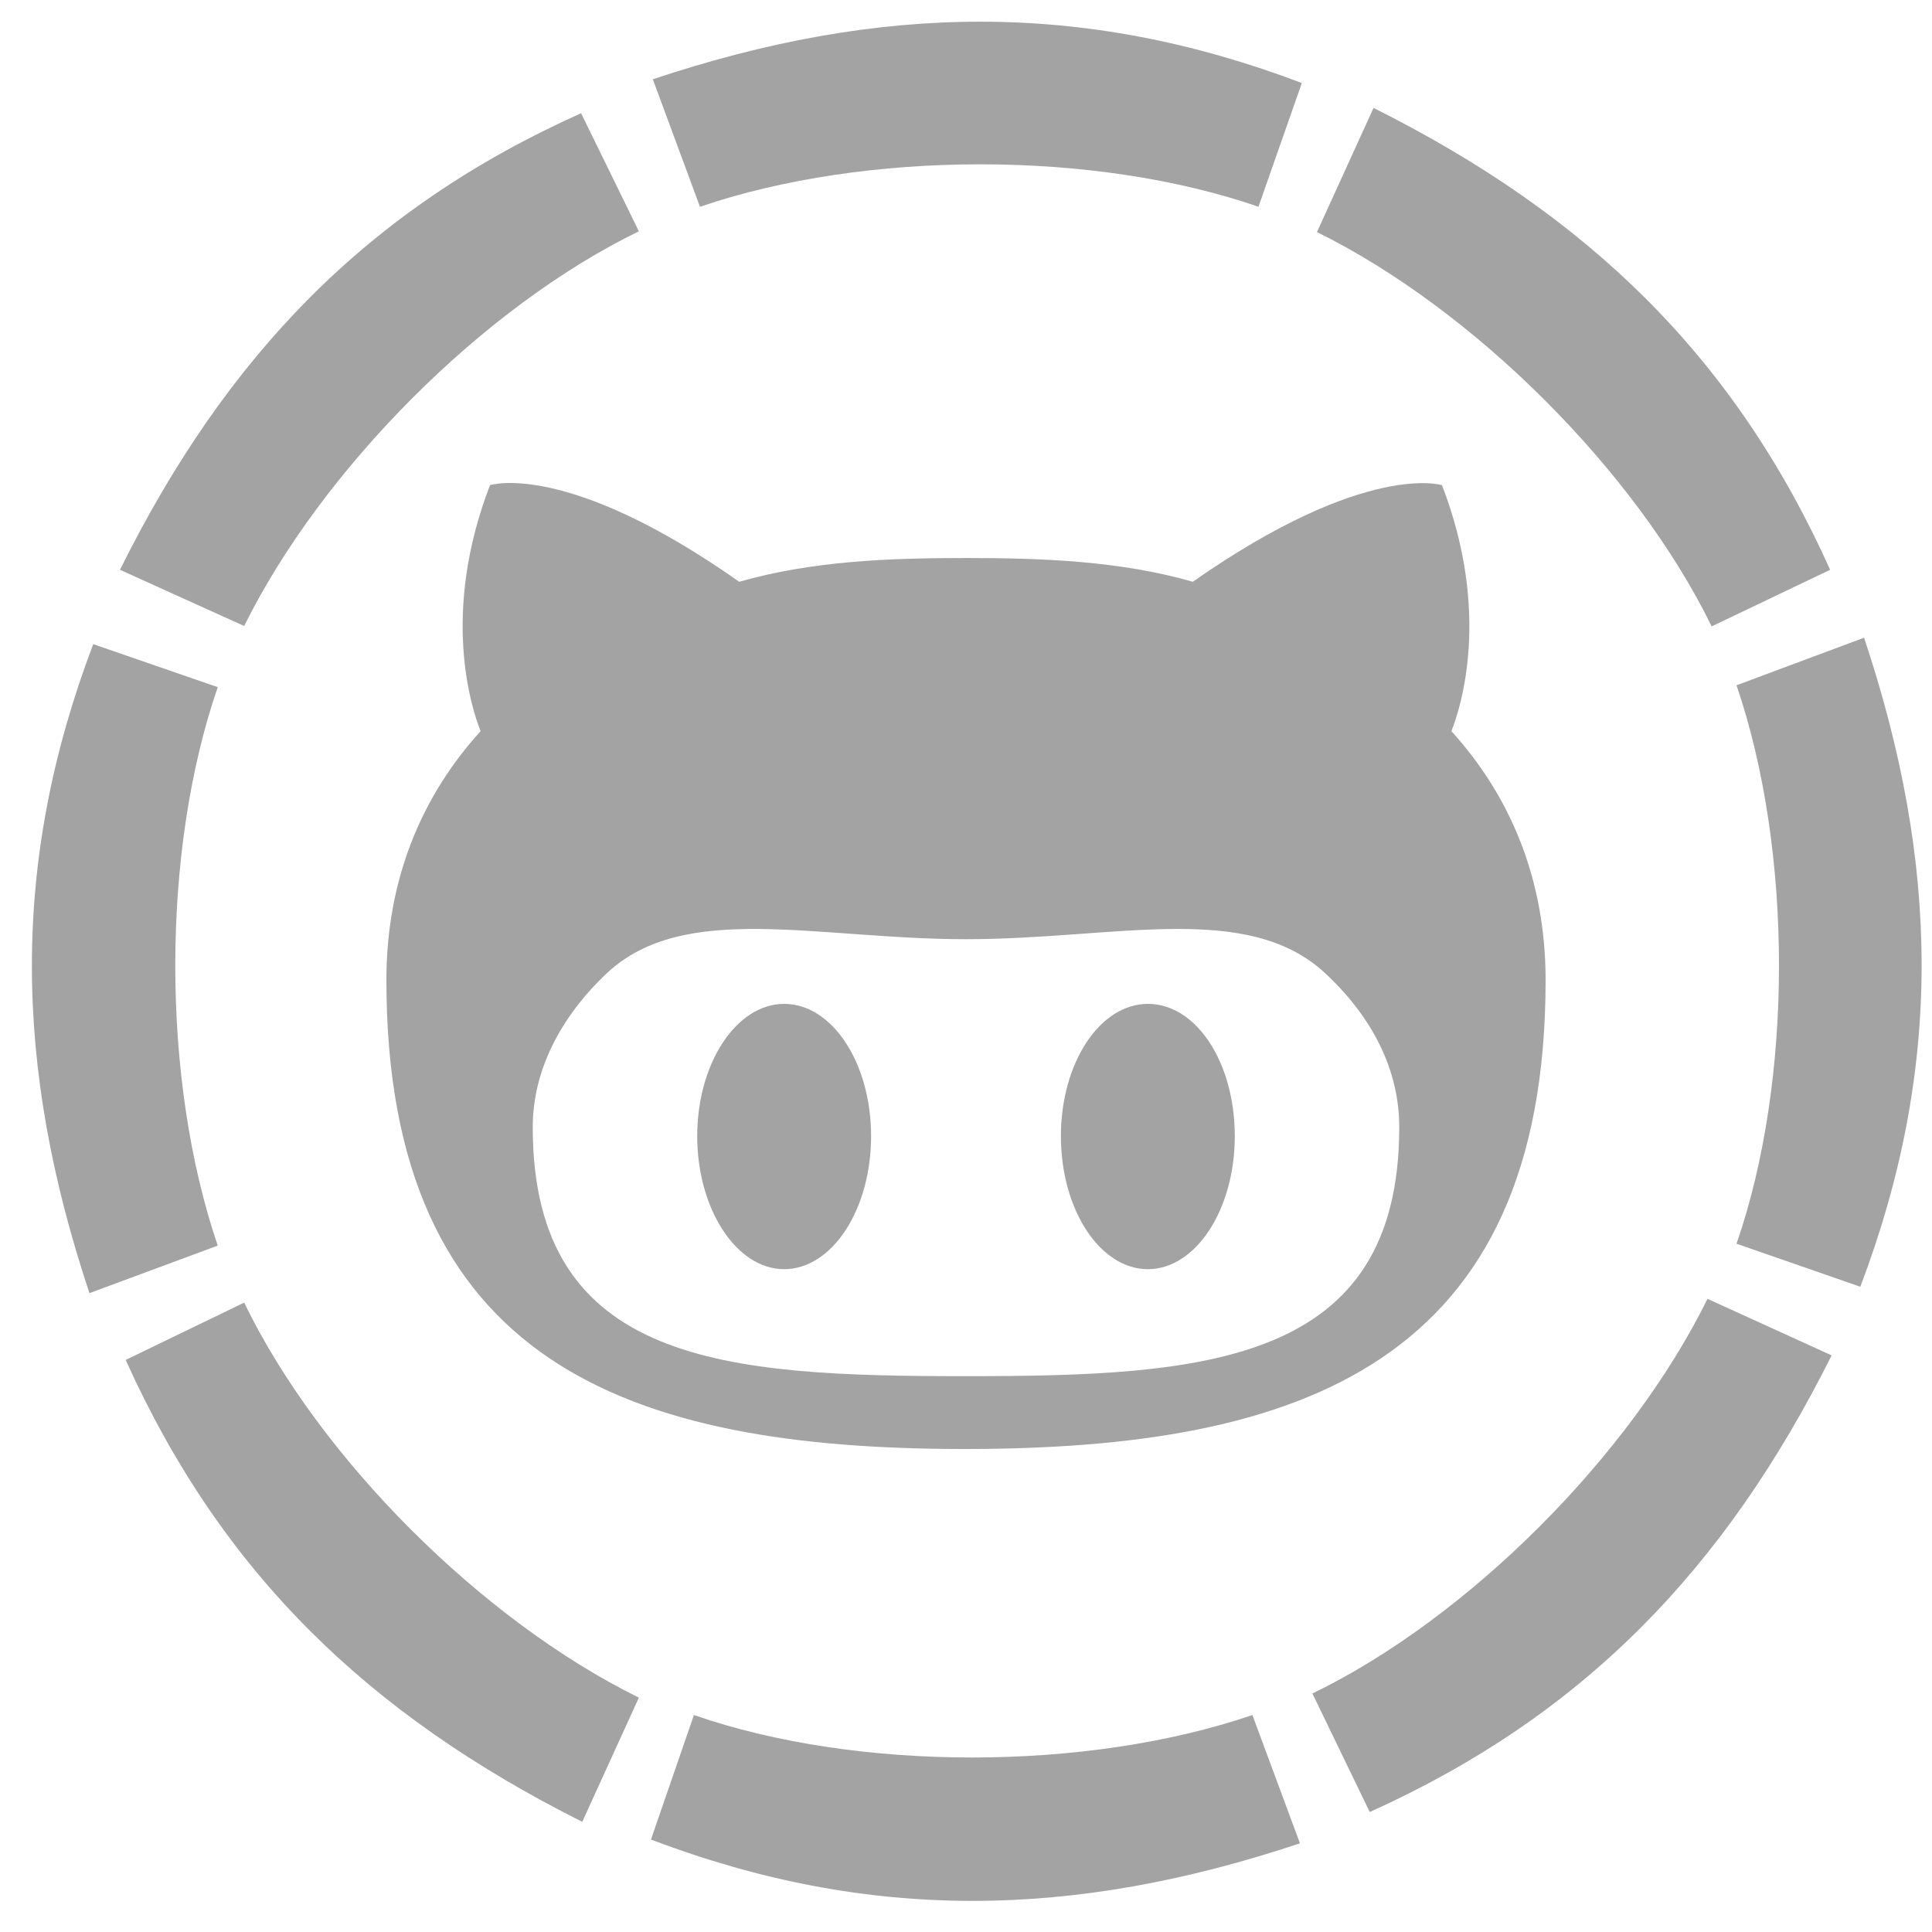
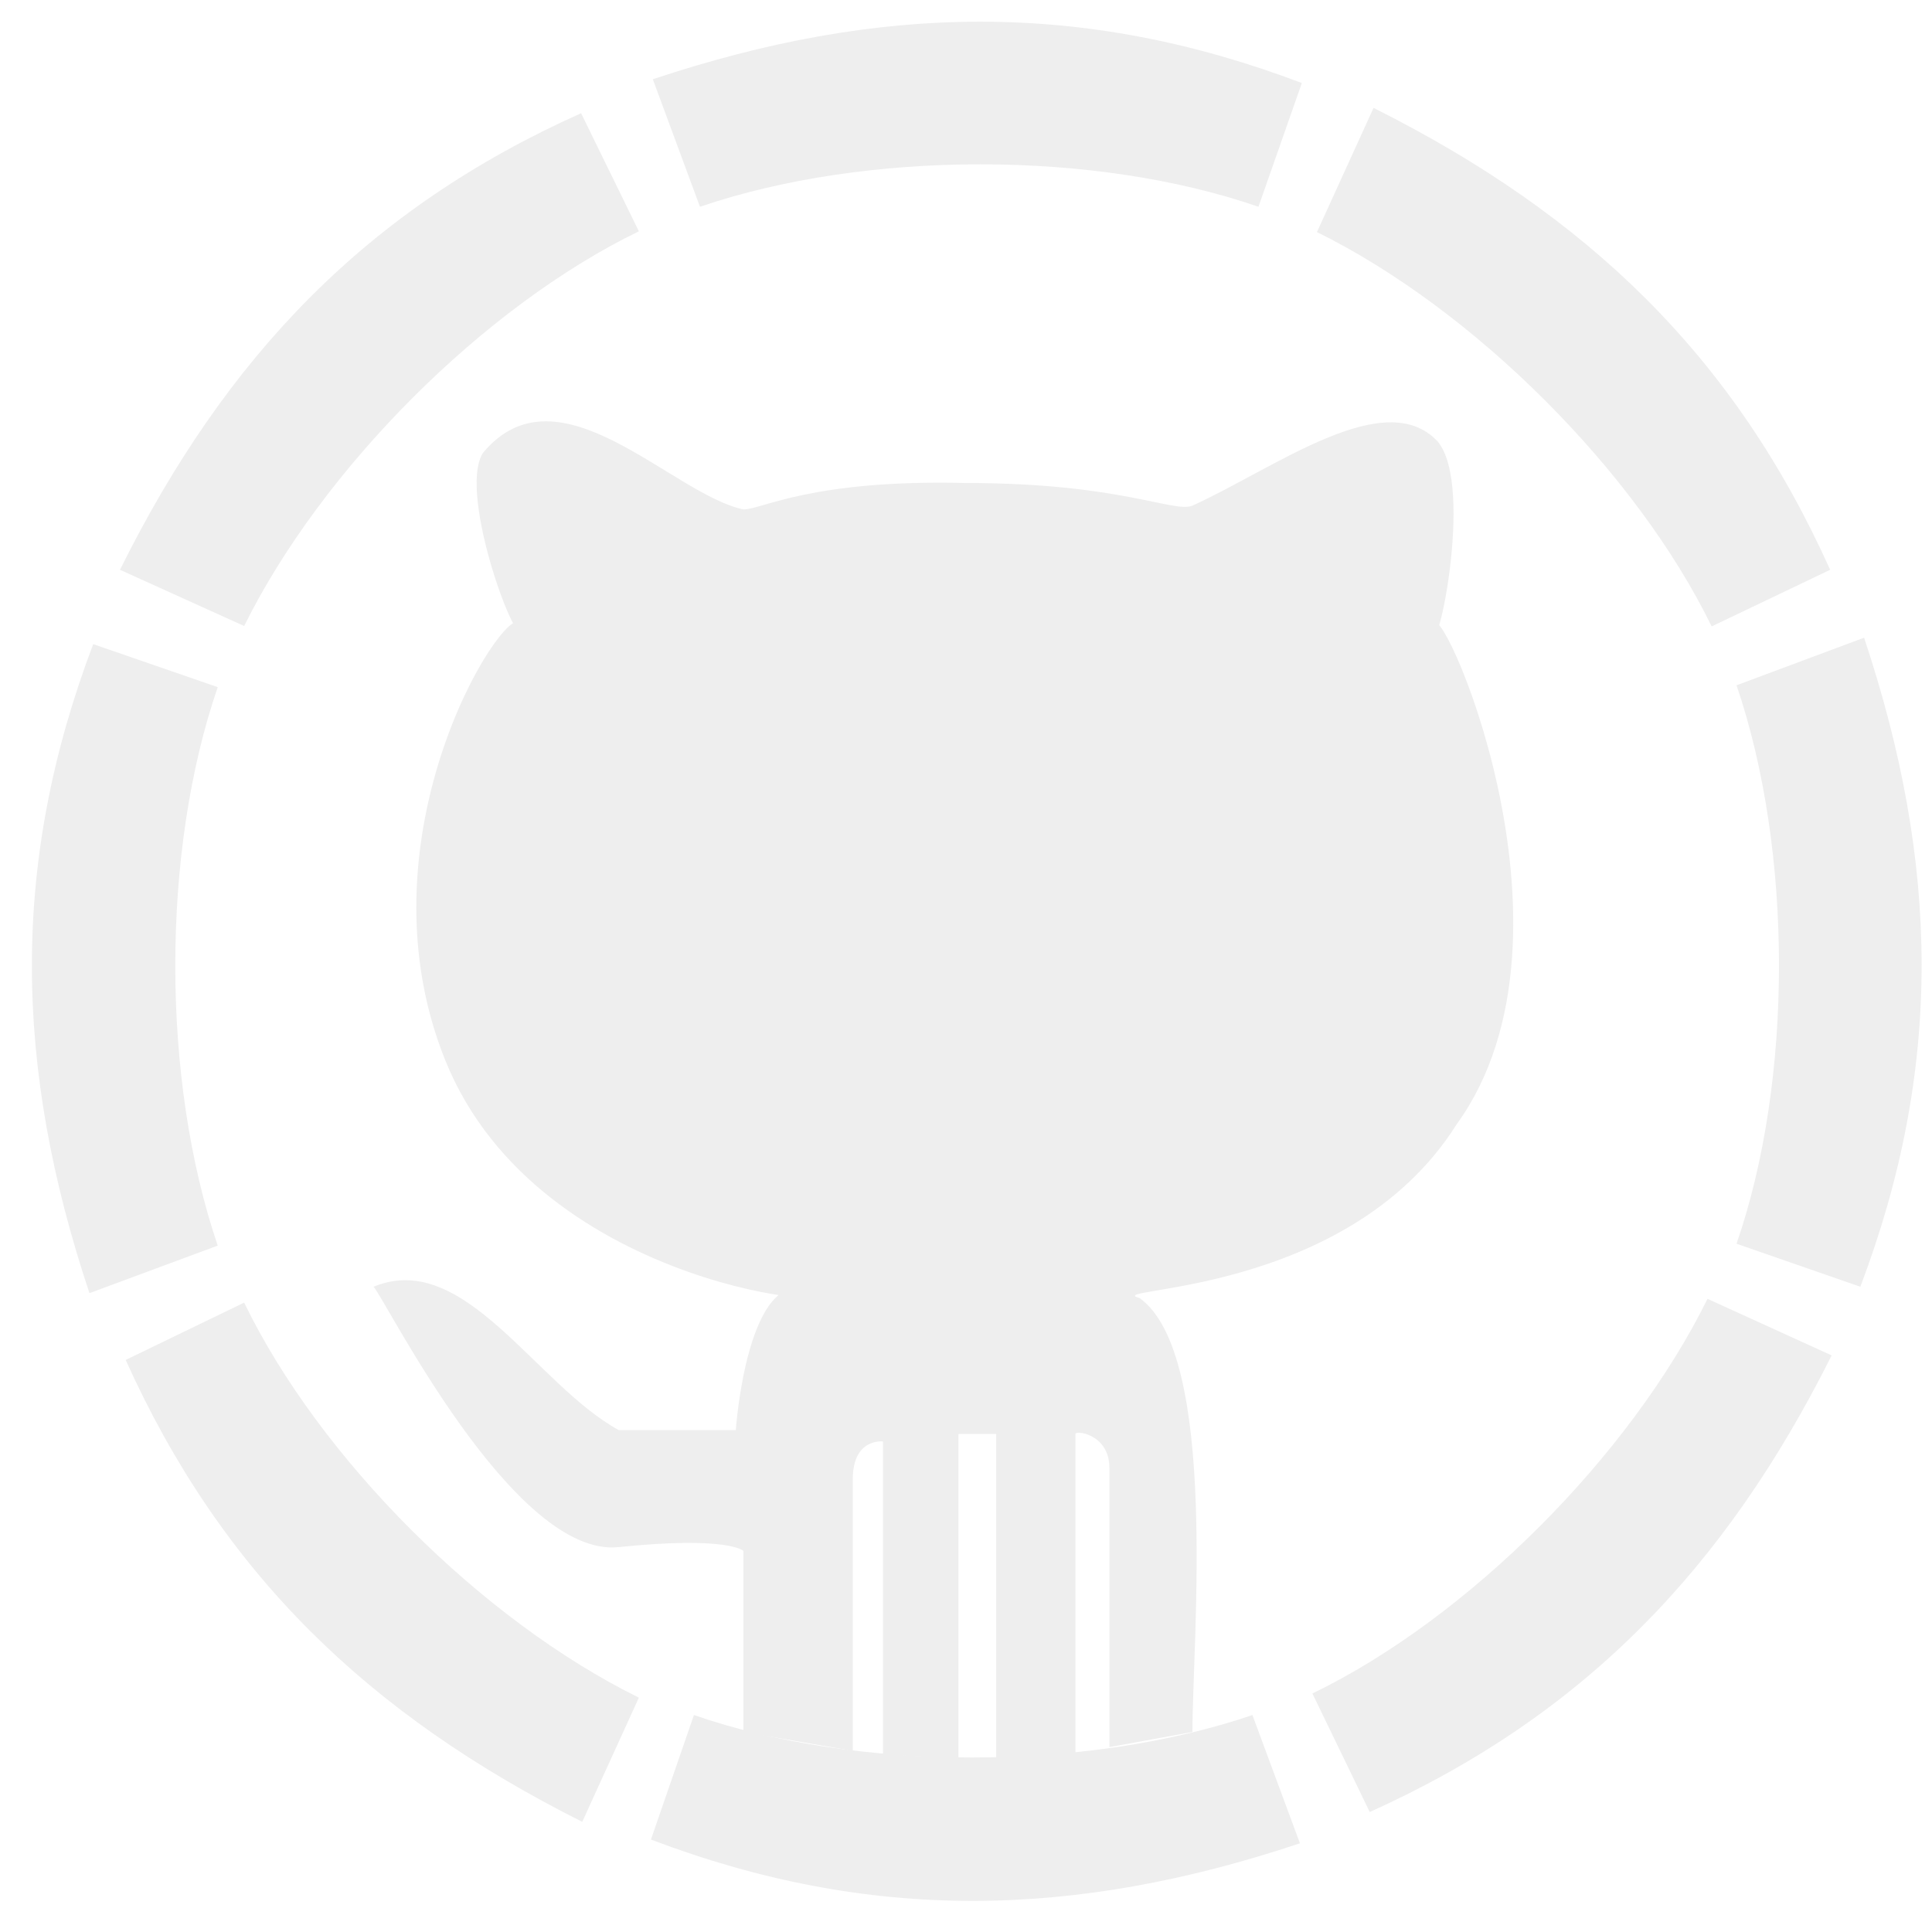
<svg xmlns="http://www.w3.org/2000/svg" width="40" height="40" viewBox="0 0 40 40" fill="none">
-   <path d="M28.438 2.234C32.867 4.453 35.906 7.375 37.891 11.797L35.438 12.969C33.875 9.766 30.516 6.406 27.266 4.805" fill="#A3A3A3">
-     <animate attributeName="fill" values="#A3A3A3;#DDDDDD;#A3A3A3;#A3A3A3" begin="0s" dur="1s" repeatCount="indefinite" />
+   <path d="M28.438 2.234C32.867 4.453 35.906 7.375 37.891 11.797L35.438 12.969C33.875 9.766 30.516 6.406 27.266 4.805" fill="#eee">
+     <animate attributeName="fill" values="#eee;#999;#eee;#eee" begin="0s" dur="0.875s" repeatCount="indefinite" />
  </path>
-   <path d="M38.594 13.203C40.156 17.891 40.234 22.109 38.516 26.641L35.953 25.75C37.125 22.367 37.125 17.625 35.953 14.188" fill="#A3A3A3">
-     <animate attributeName="fill" values="#A3A3A3;#DDDDDD;#A3A3A3;#A3A3A3" begin="0.125s" dur="1s" repeatCount="indefinite" />
+   <path d="M38.594 13.203C40.156 17.891 40.234 22.109 38.516 26.641L35.953 25.75C37.125 22.367 37.125 17.625 35.953 14.188" fill="#eee">
+     <animate attributeName="fill" values="#eee;#999;#eee;#eee" begin="0.125s" dur="0.875s" repeatCount="indefinite" />
  </path>
-   <path d="M37.922 28.062C35.711 32.484 32.781 35.523 28.359 37.516L27.172 35.062C30.398 33.5 33.75 30.141 35.352 26.891" fill="#A3A3A3">
-     <animate attributeName="fill" values="#A3A3A3;#DDDDDD;#A3A3A3;#A3A3A3" begin="0.250s" dur="1s" repeatCount="indefinite" />
+   <path d="M37.922 28.062C35.711 32.484 32.781 35.523 28.359 37.516L27.172 35.062C30.398 33.5 33.75 30.141 35.352 26.891" fill="#eee">
+     <animate attributeName="fill" values="#eee;#999;#eee;#eee" begin="0.250s" dur="0.875s" repeatCount="indefinite" />
  </path>
-   <path d="M26.914 38.164C22.227 39.727 18.008 39.805 13.477 38.086L14.367 35.508C17.742 36.68 22.492 36.68 25.93 35.508" fill="#A3A3A3">
-     <animate attributeName="fill" values="#A3A3A3;#DDDDDD;#A3A3A3;#A3A3A3" begin="0.375s" dur="1s" repeatCount="indefinite" />
+   <path d="M26.914 38.164C22.227 39.727 18.008 39.805 13.477 38.086L14.367 35.508C17.742 36.68 22.492 36.68 25.93 35.508" fill="#eee">
+     <animate attributeName="fill" values="#eee;#999;#eee;#eee" begin="0.375s" dur="0.875s" repeatCount="indefinite" />
  </path>
-   <path d="M12.055 37.719C7.633 35.5 4.594 32.578 2.602 28.156L5.055 26.969C6.617 30.195 9.977 33.547 13.227 35.148" fill="#A3A3A3">
-     <animate attributeName="fill" values="#A3A3A3;#DDDDDD;#A3A3A3;#A3A3A3" begin="0.500s" dur="1s" repeatCount="indefinite" />
+   <path d="M12.055 37.719C7.633 35.5 4.594 32.578 2.602 28.156L5.055 26.969C6.617 30.195 9.977 33.547 13.227 35.148" fill="#eee">
+     <animate attributeName="fill" values="#eee;#999;#eee;#eee" begin="0.500s" dur="0.875s" repeatCount="indefinite" />
  </path>
-   <path d="M1.852 26.773C0.289 22.086 0.211 17.867 1.93 13.336L4.508 14.227C3.336 17.625 3.336 22.352 4.508 25.789" fill="#A3A3A3">
-     <animate attributeName="fill" values="#A3A3A3;#DDDDDD;#A3A3A3;#A3A3A3" begin="0.625s" dur="1s" repeatCount="indefinite" />
+   <path d="M1.852 26.773C0.289 22.086 0.211 17.867 1.93 13.336L4.508 14.227C3.336 17.625 3.336 22.352 4.508 25.789" fill="#eee">
+     <animate attributeName="fill" values="#eee;#999;#eee;#eee" begin="0.625s" dur="0.875s" repeatCount="indefinite" />
  </path>
-   <path d="M2.484 11.797C4.688 7.359 7.617 4.32 12.031 2.344L13.227 4.789C10.008 6.352 6.664 9.711 5.055 12.961" fill="#A3A3A3">
-     <animate attributeName="fill" values="#A3A3A3;#DDDDDD;#A3A3A3;#A3A3A3" begin="0.750s" dur="1s" repeatCount="indefinite" />
+   <path d="M2.484 11.797C4.688 7.359 7.617 4.32 12.031 2.344L13.227 4.789C10.008 6.352 6.664 9.711 5.055 12.961" fill="#eee">
+     <animate attributeName="fill" values="#eee;#999;#eee;#eee" begin="0.750s" dur="0.875s" repeatCount="indefinite" />
  </path>
-   <path d="M13.516 1.641C18.203 0.078 22.422 0 26.953 1.719L26.055 4.281C22.672 3.109 17.93 3.109 14.492 4.281" fill="#A3A3A3">
-     <animate attributeName="fill" values="#A3A3A3;#DDDDDD;#A3A3A3;#A3A3A3" begin="0.875s" dur="1s" repeatCount="indefinite" />
+   <path d="M13.516 1.641C18.203 0.078 22.422 0 26.953 1.719L26.055 4.281C22.672 3.109 17.93 3.109 14.492 4.281" fill="#eee">
+     <animate attributeName="fill" values="#eee;#999;#eee;#eee" begin="0.875s" dur="0.875s" repeatCount="indefinite" />
  </path>
-   <path fill-rule="evenodd" clip-rule="evenodd" d="M30.05 15.138C30.245 14.645 30.875 12.691 29.855 10.045C29.855 10.045 28.28 9.537 24.695 12.045C23.195 11.614 21.59 11.553 20 11.553C18.41 11.553 16.805 11.614 15.305 12.045C11.72 9.522 10.145 10.045 10.145 10.045C9.125 12.691 9.755 14.645 9.95 15.138C8.735 16.476 8 18.199 8 20.292C8 28.215 12.995 30 19.97 30C26.945 30 32 28.215 32 20.292C32 18.199 31.265 16.476 30.05 15.138ZM20 28.492C15.05 28.492 11.03 28.261 11.03 23.338C11.03 22.169 11.6 21.061 12.56 20.153C14.165 18.645 16.91 19.445 20 19.445C23.105 19.445 25.82 18.645 27.44 20.153C28.415 21.061 28.97 22.153 28.97 23.338C28.97 28.246 24.95 28.492 20 28.492ZM16.235 20.784C15.245 20.784 14.435 22.015 14.435 23.523C14.435 25.03 15.245 26.277 16.235 26.277C17.225 26.277 18.035 25.046 18.035 23.523C18.035 22 17.225 20.784 16.235 20.784ZM23.765 20.784C22.775 20.784 21.965 22 21.965 23.523C21.965 25.046 22.775 26.277 23.765 26.277C24.755 26.277 25.565 25.046 25.565 23.523C25.565 22 24.77 20.784 23.765 20.784Z" fill="#A3A3A3" />
+   <path d="M15.391 35.859V32.109C15.391 32.109 15.078 31.797 12.812 32.031C10.625 32.266 7.969 26.875 7.734 26.641C9.609 25.859 11.094 28.672 12.812 29.609H15.234C15.234 29.609 15.469 26.172 16.797 26.719C18.125 27.188 11.172 26.797 9.219 21.953C7.266 17.109 10.703 12.109 10.781 12.969C10.781 13.672 9.453 10.234 10 9.375C11.562 7.5 13.906 10.234 15.391 10.547C15.781 10.547 16.797 9.922 20 10C23.203 10 24.297 10.625 24.688 10.469C26.406 9.688 28.672 7.969 29.766 9.141C30.547 10.078 29.688 13.906 29.688 12.969C29.688 12.031 33.047 19.297 30.156 23.281C27.891 26.875 22.734 26.641 23.594 26.875C25.234 28.047 24.688 33.984 24.688 35.859L22.969 36.172V30.391C22.969 29.688 22.266 29.609 22.266 29.688V36.328L20.625 36.406V29.688H19.844V36.406L18.281 36.328V29.844C18.281 29.844 17.656 29.766 17.656 30.625V36.25" fill="#eee" />
</svg>
